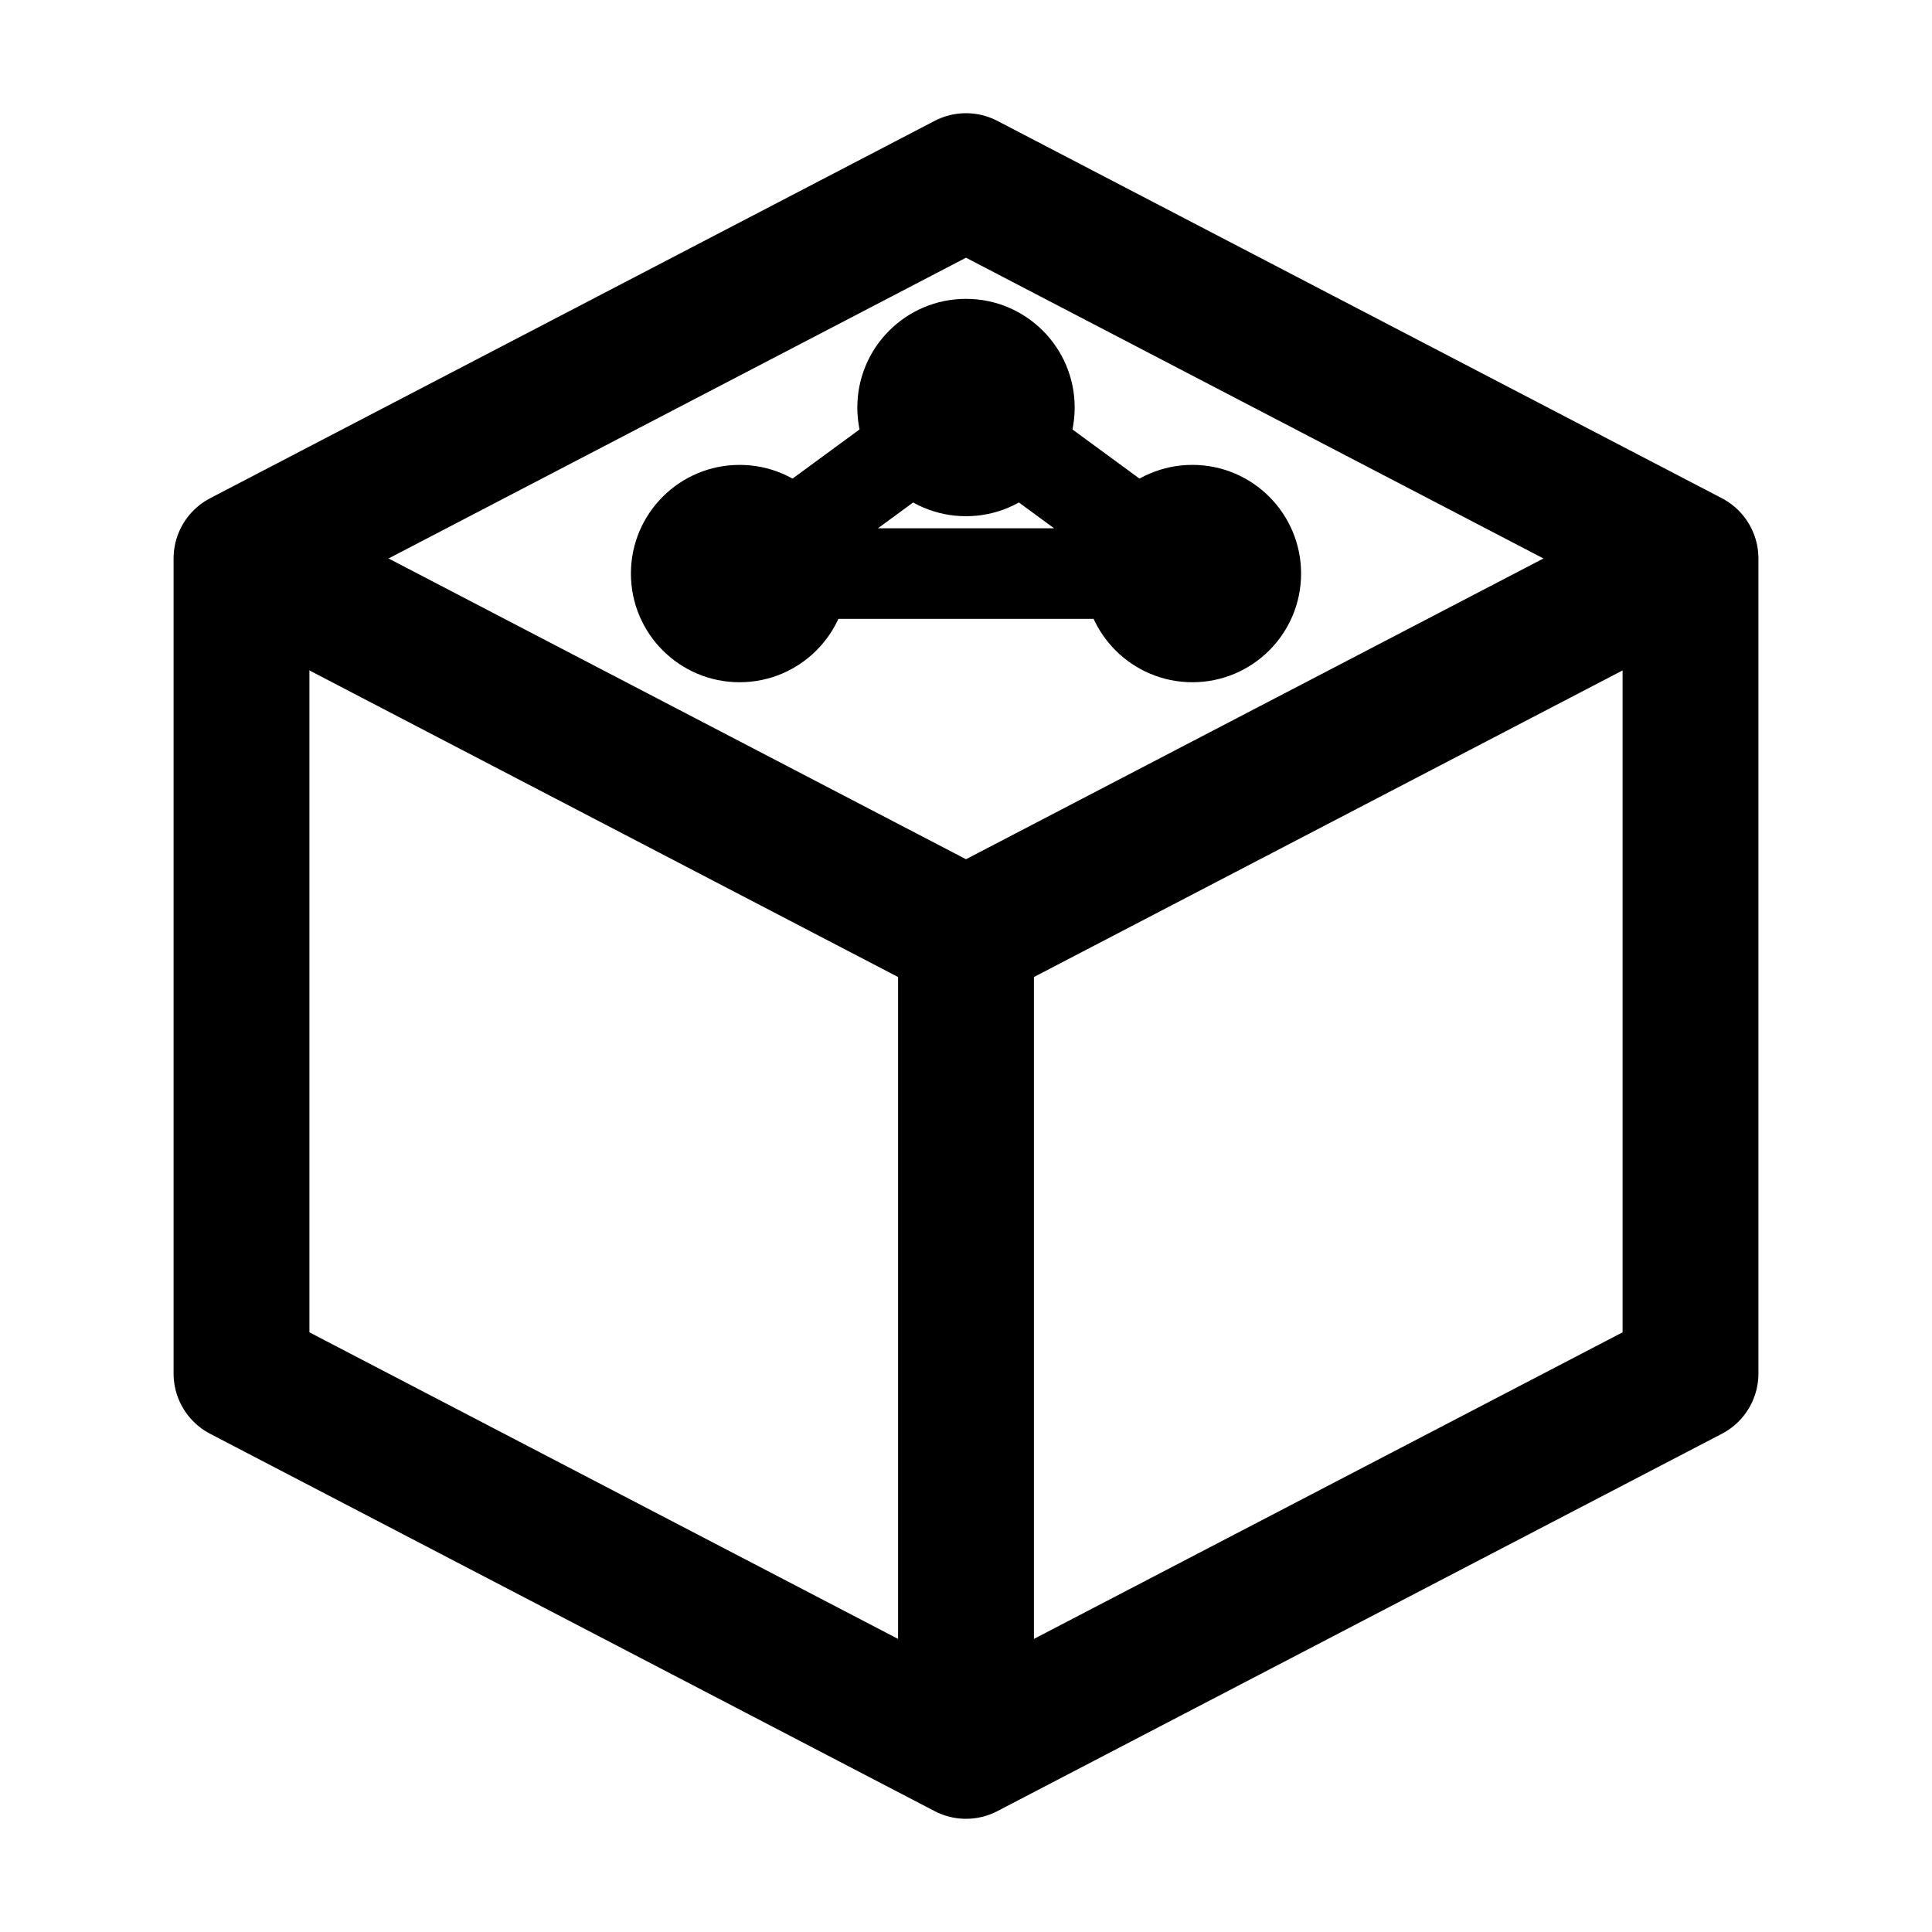
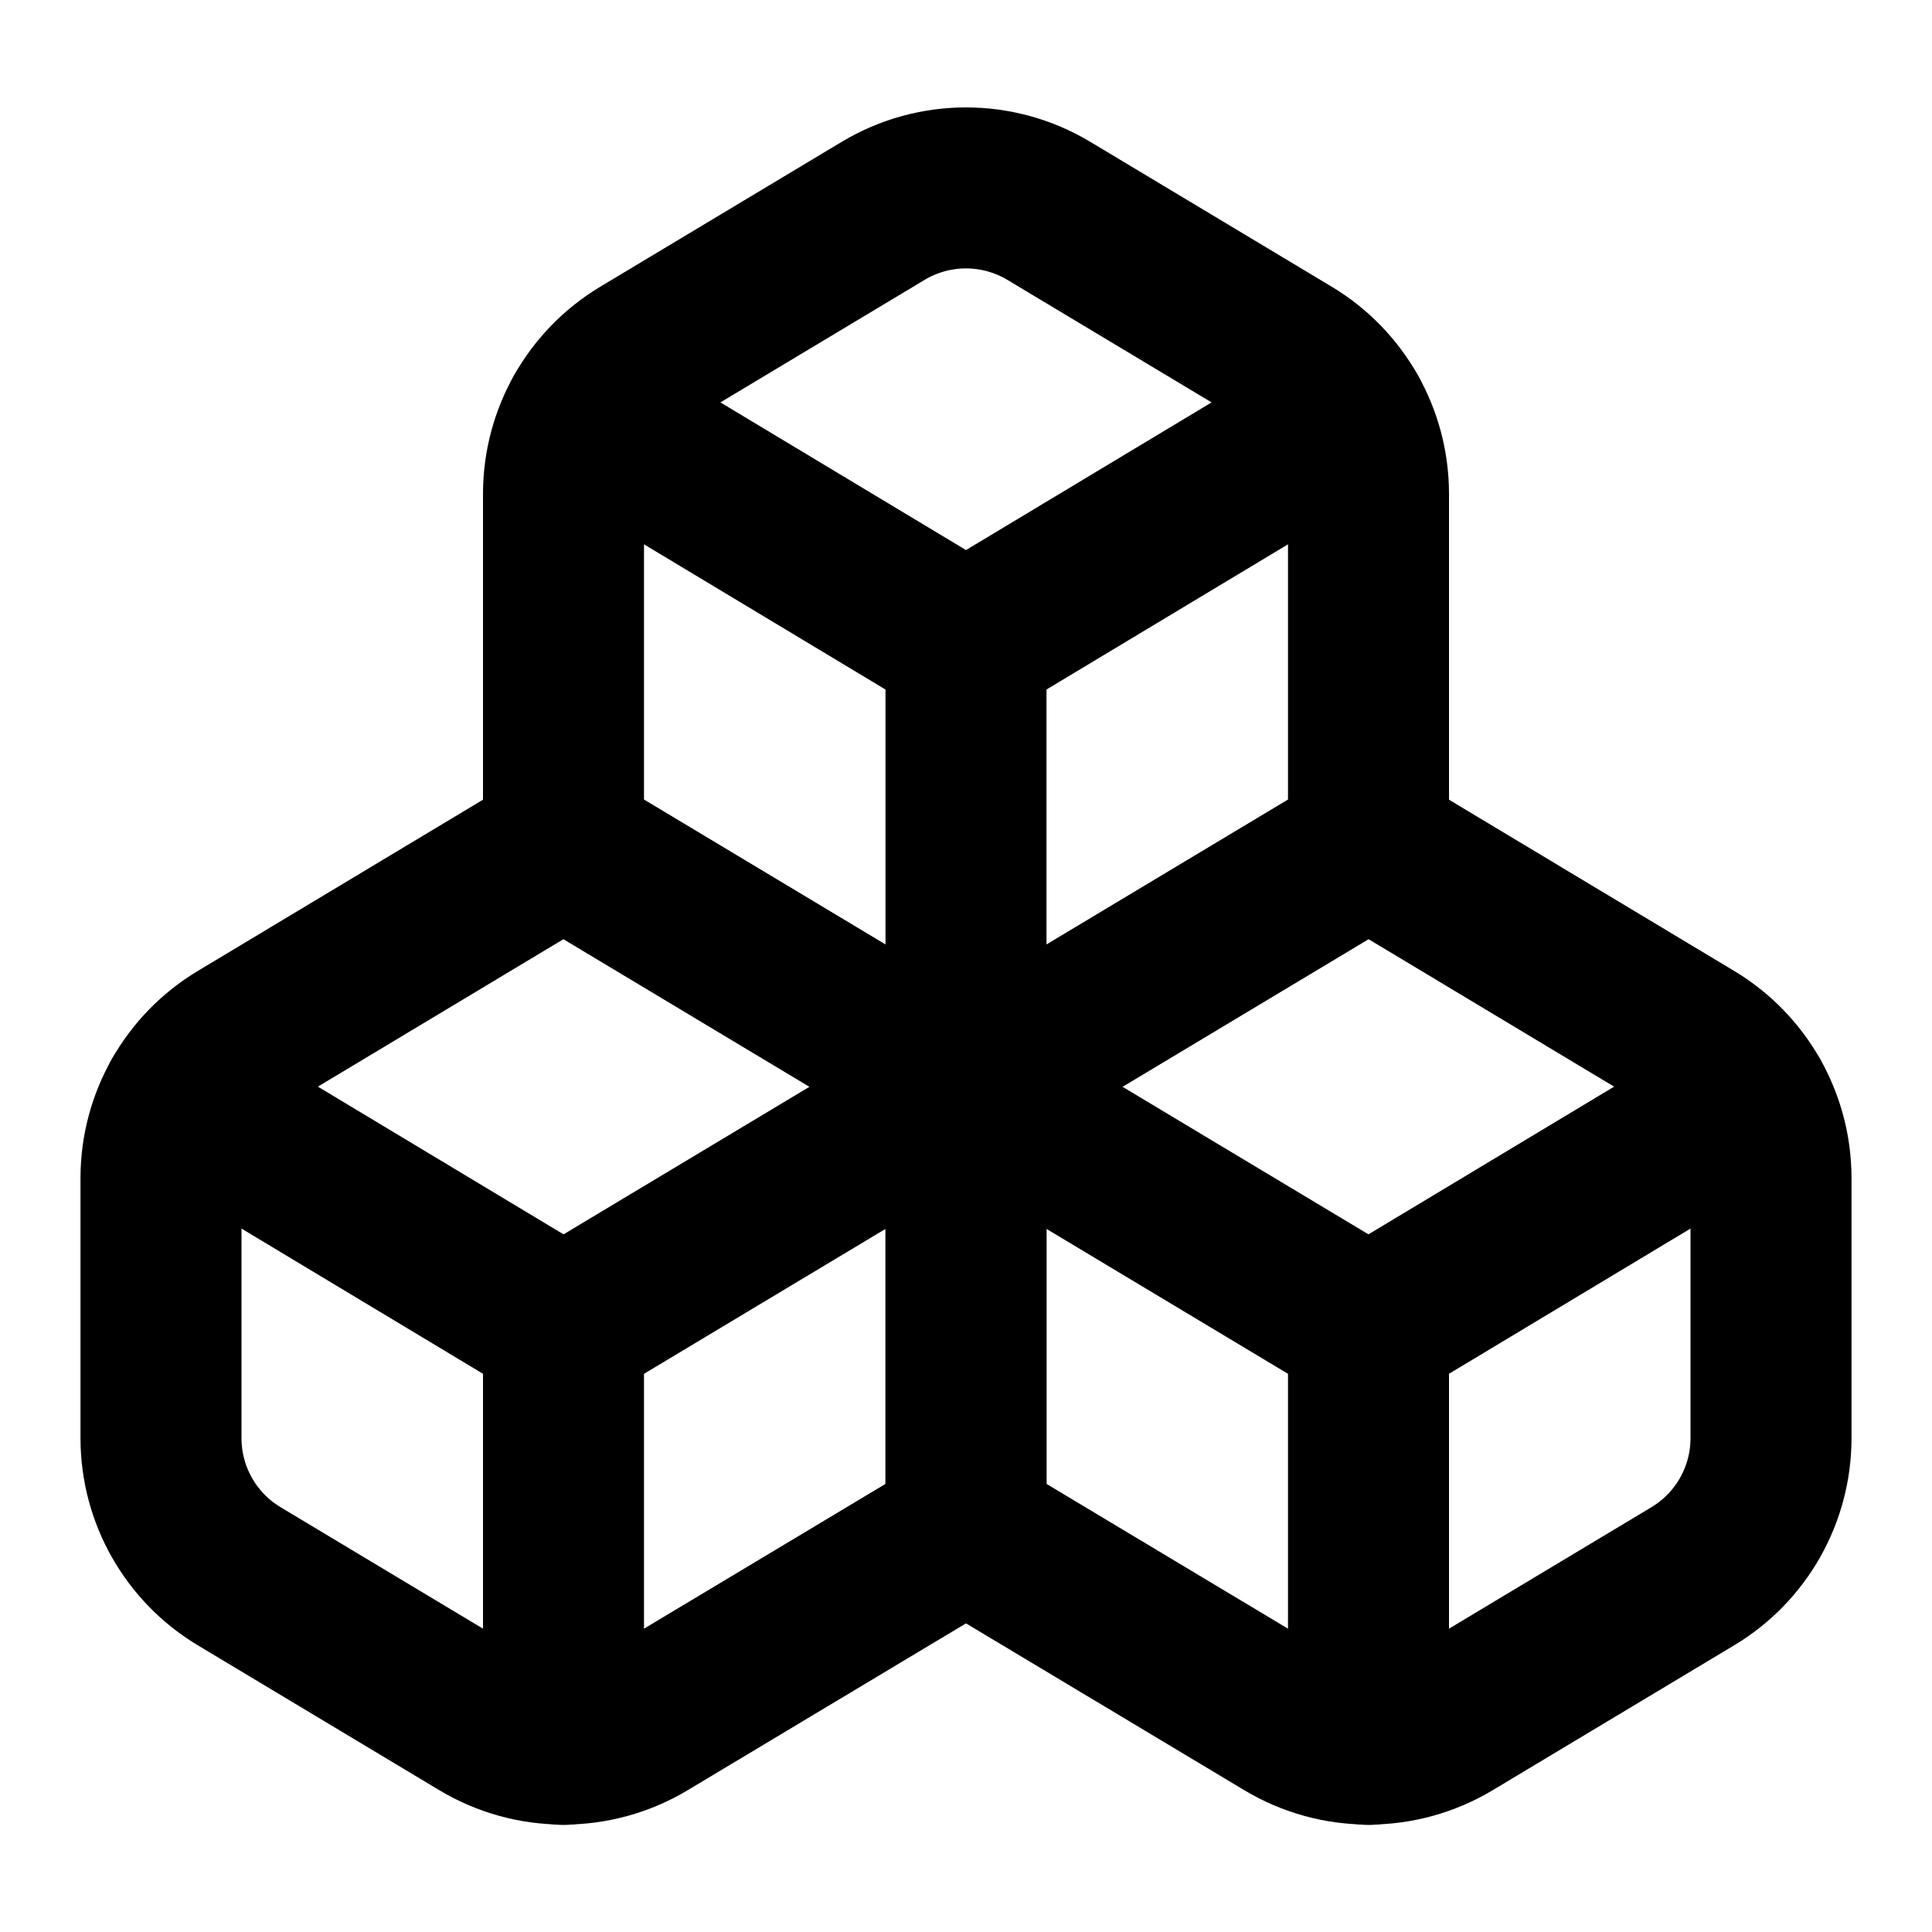
- <svg xmlns="http://www.w3.org/2000/svg" viewBox="0 0 64 64" width="64" height="64">
-   <g fill="none" stroke="#000" stroke-width="4.5" stroke-linejoin="round">
-     <path d="M32 6 L56 18.5 L56 45.5 L32 58 L8 45.5 L8 18.5 Z" />
-     <path d="M8 18.5 L32 31 L56 18.5 M32 31 L32 58" />
-   </g>
-   <g stroke="#000" stroke-width="3" stroke-linecap="round">
-     <path d="M32 13.5 L24.5 19 M32 13.5 L39.5 19 M24.5 19 L39.5 19" />
-   </g>
-   <g fill="#000">
-     <circle cx="32" cy="13.5" r="3.6" />
-     <circle cx="24.5" cy="19" r="3.6" />
-     <circle cx="39.5" cy="19" r="3.6" />
+ <svg xmlns="http://www.w3.org/2000/svg" viewBox="0 0 24 24" width="64" height="64">
+   <g fill="none" stroke="#000000" stroke-width="2" stroke-linecap="round" stroke-linejoin="round">
+     <path d="M2.97 12.92A2 2 0 0 0 2 14.63v3.24a2 2 0 0 0 .97 1.71l3 1.8a2 2 0 0 0 2.06 0L12 19v-5.5l-5-3-4.03 2.42Z" />
+     <path d="m7 16.5-4.74-2.85" />
+     <path d="m7 16.5 5-3" />
+     <path d="M7 16.5v5.17" />
+     <path d="M12 13.5V19l3.97 2.38a2 2 0 0 0 2.06 0l3-1.8a2 2 0 0 0 .97-1.71v-3.24a2 2 0 0 0-.97-1.71L17 10.5l-5 3Z" />
+     <path d="m17 16.5-5-3" />
+     <path d="m17 16.5 4.74-2.85" />
+     <path d="M17 16.5v5.17" />
+     <path d="M7.97 4.42A2 2 0 0 0 7 6.13v4.37l5 3 5-3V6.13a2 2 0 0 0-.97-1.71l-3-1.8a2 2 0 0 0-2.06 0l-3 1.8Z" />
+     <path d="M12 8 7.26 5.15" />
+     <path d="m12 8 4.74-2.85" />
+     <path d="M12 13.5V8" />
  </g>
</svg>
